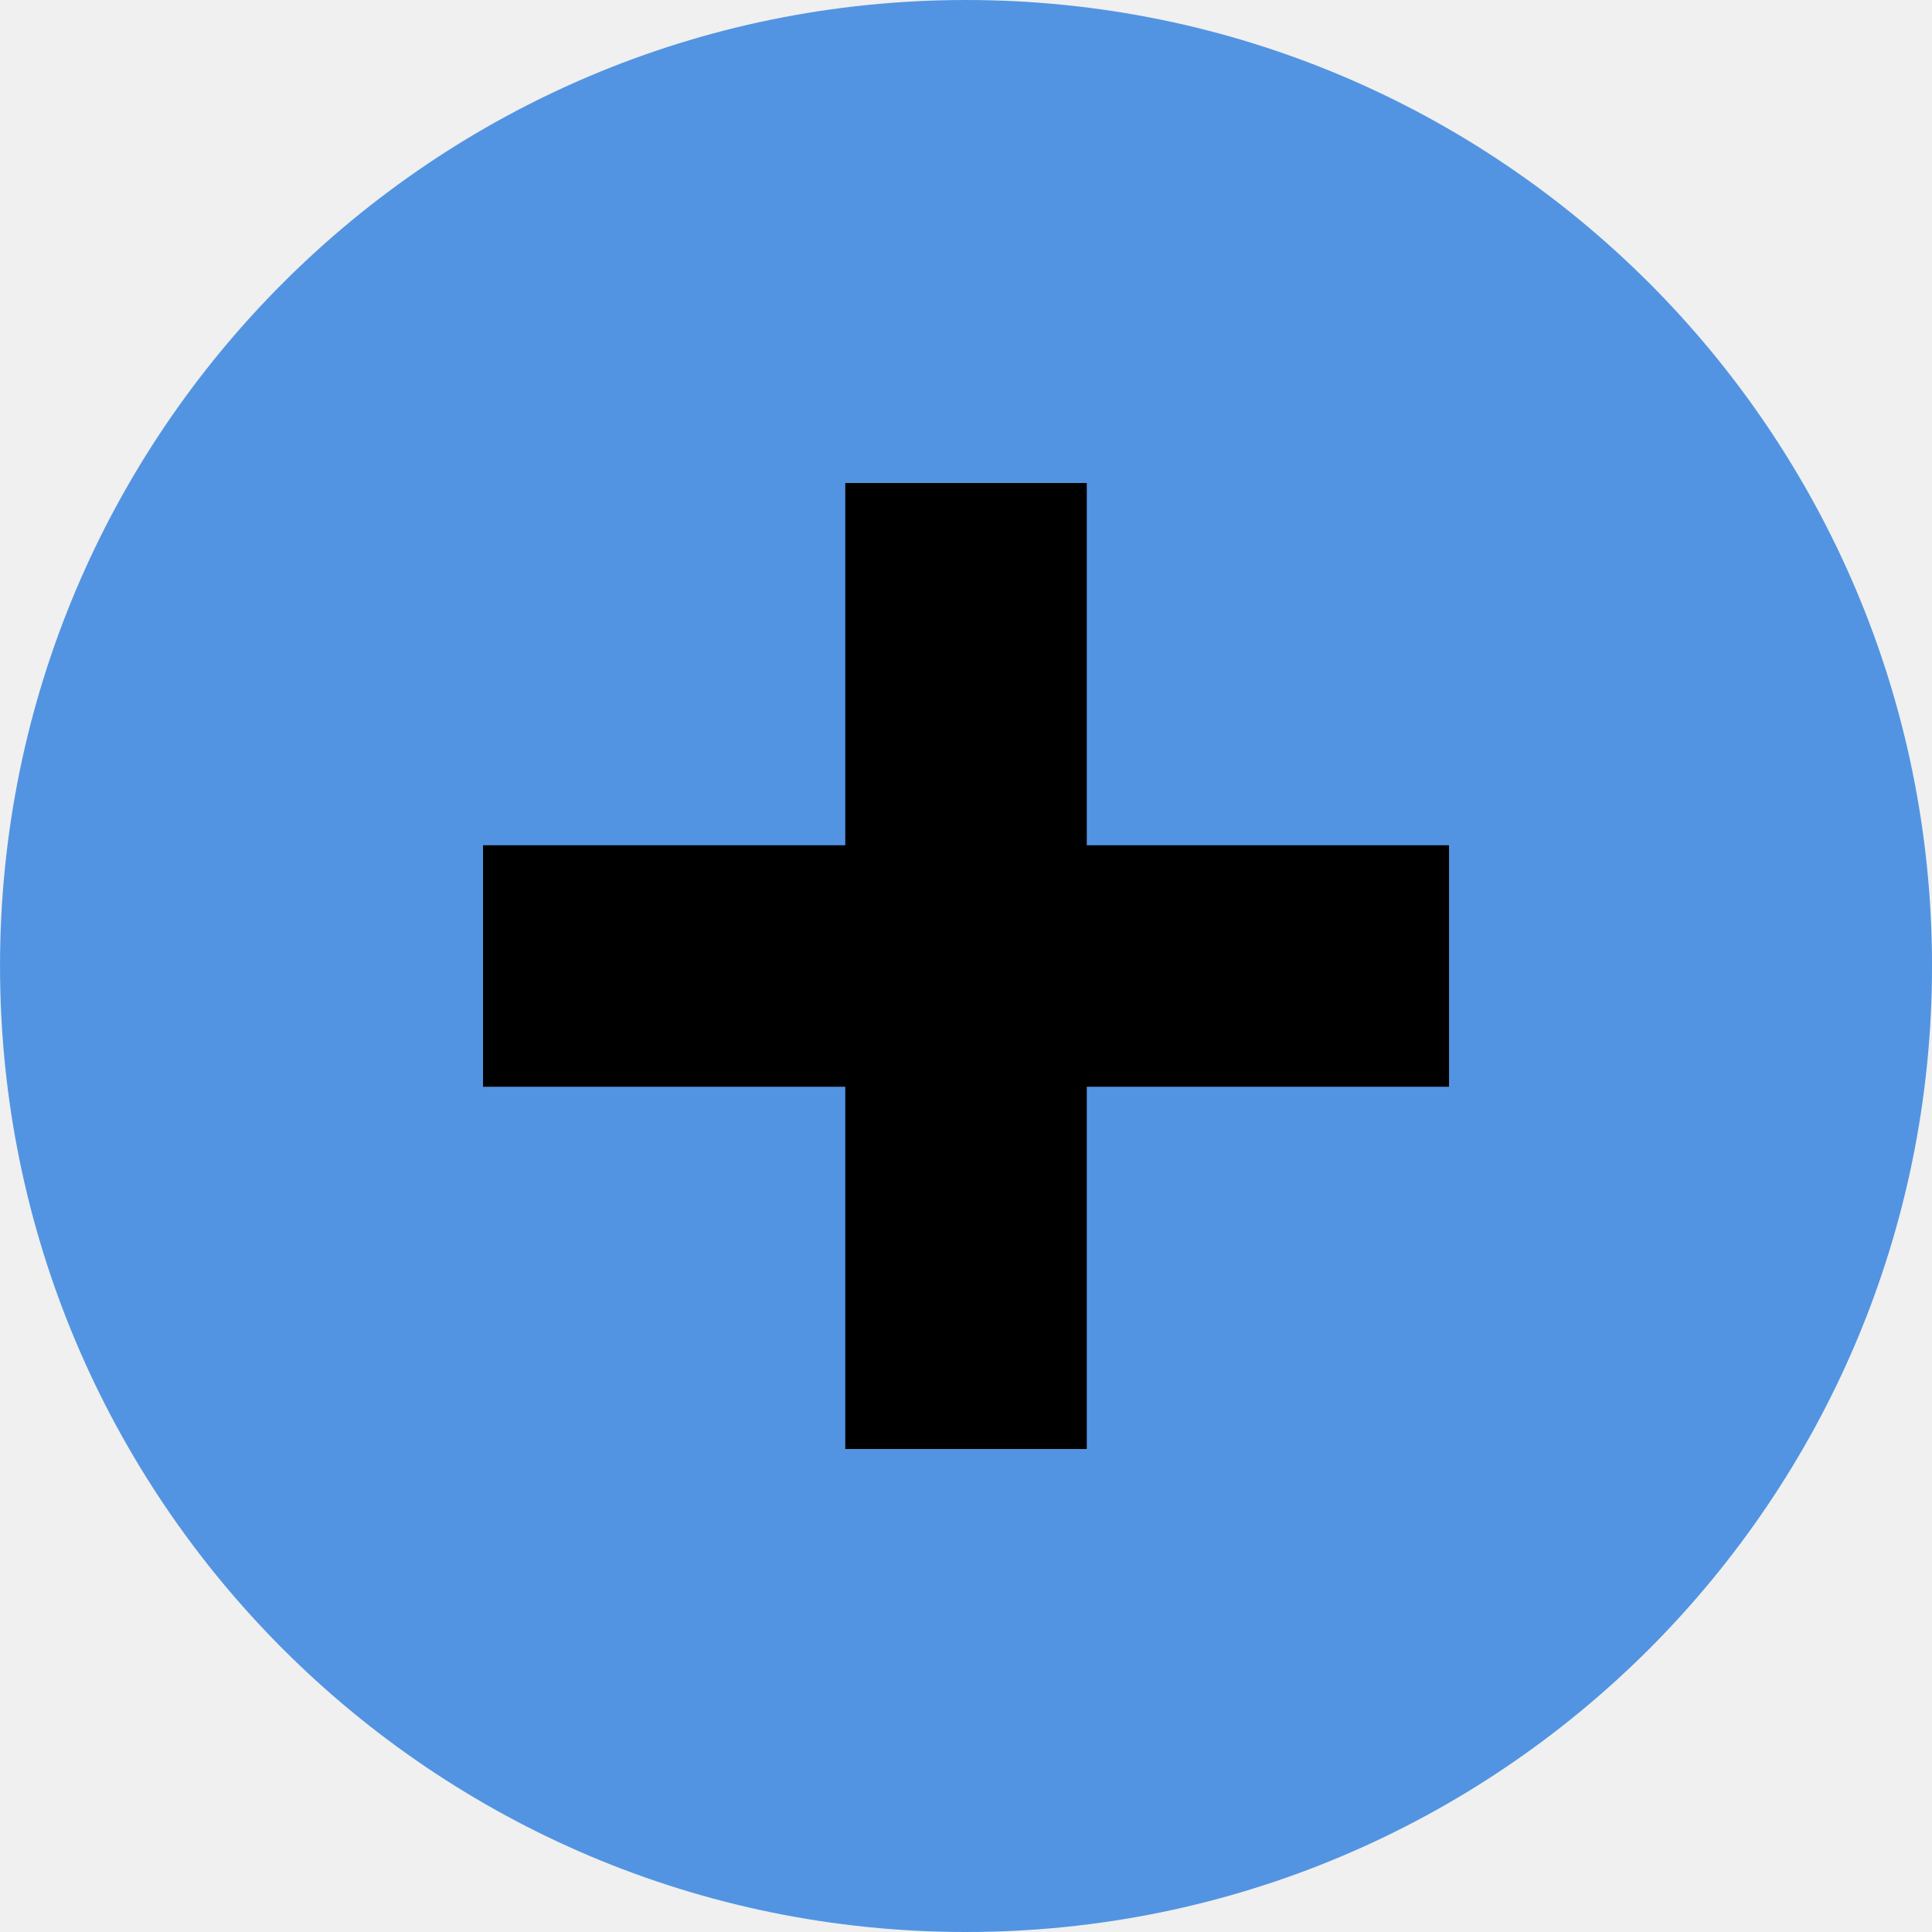
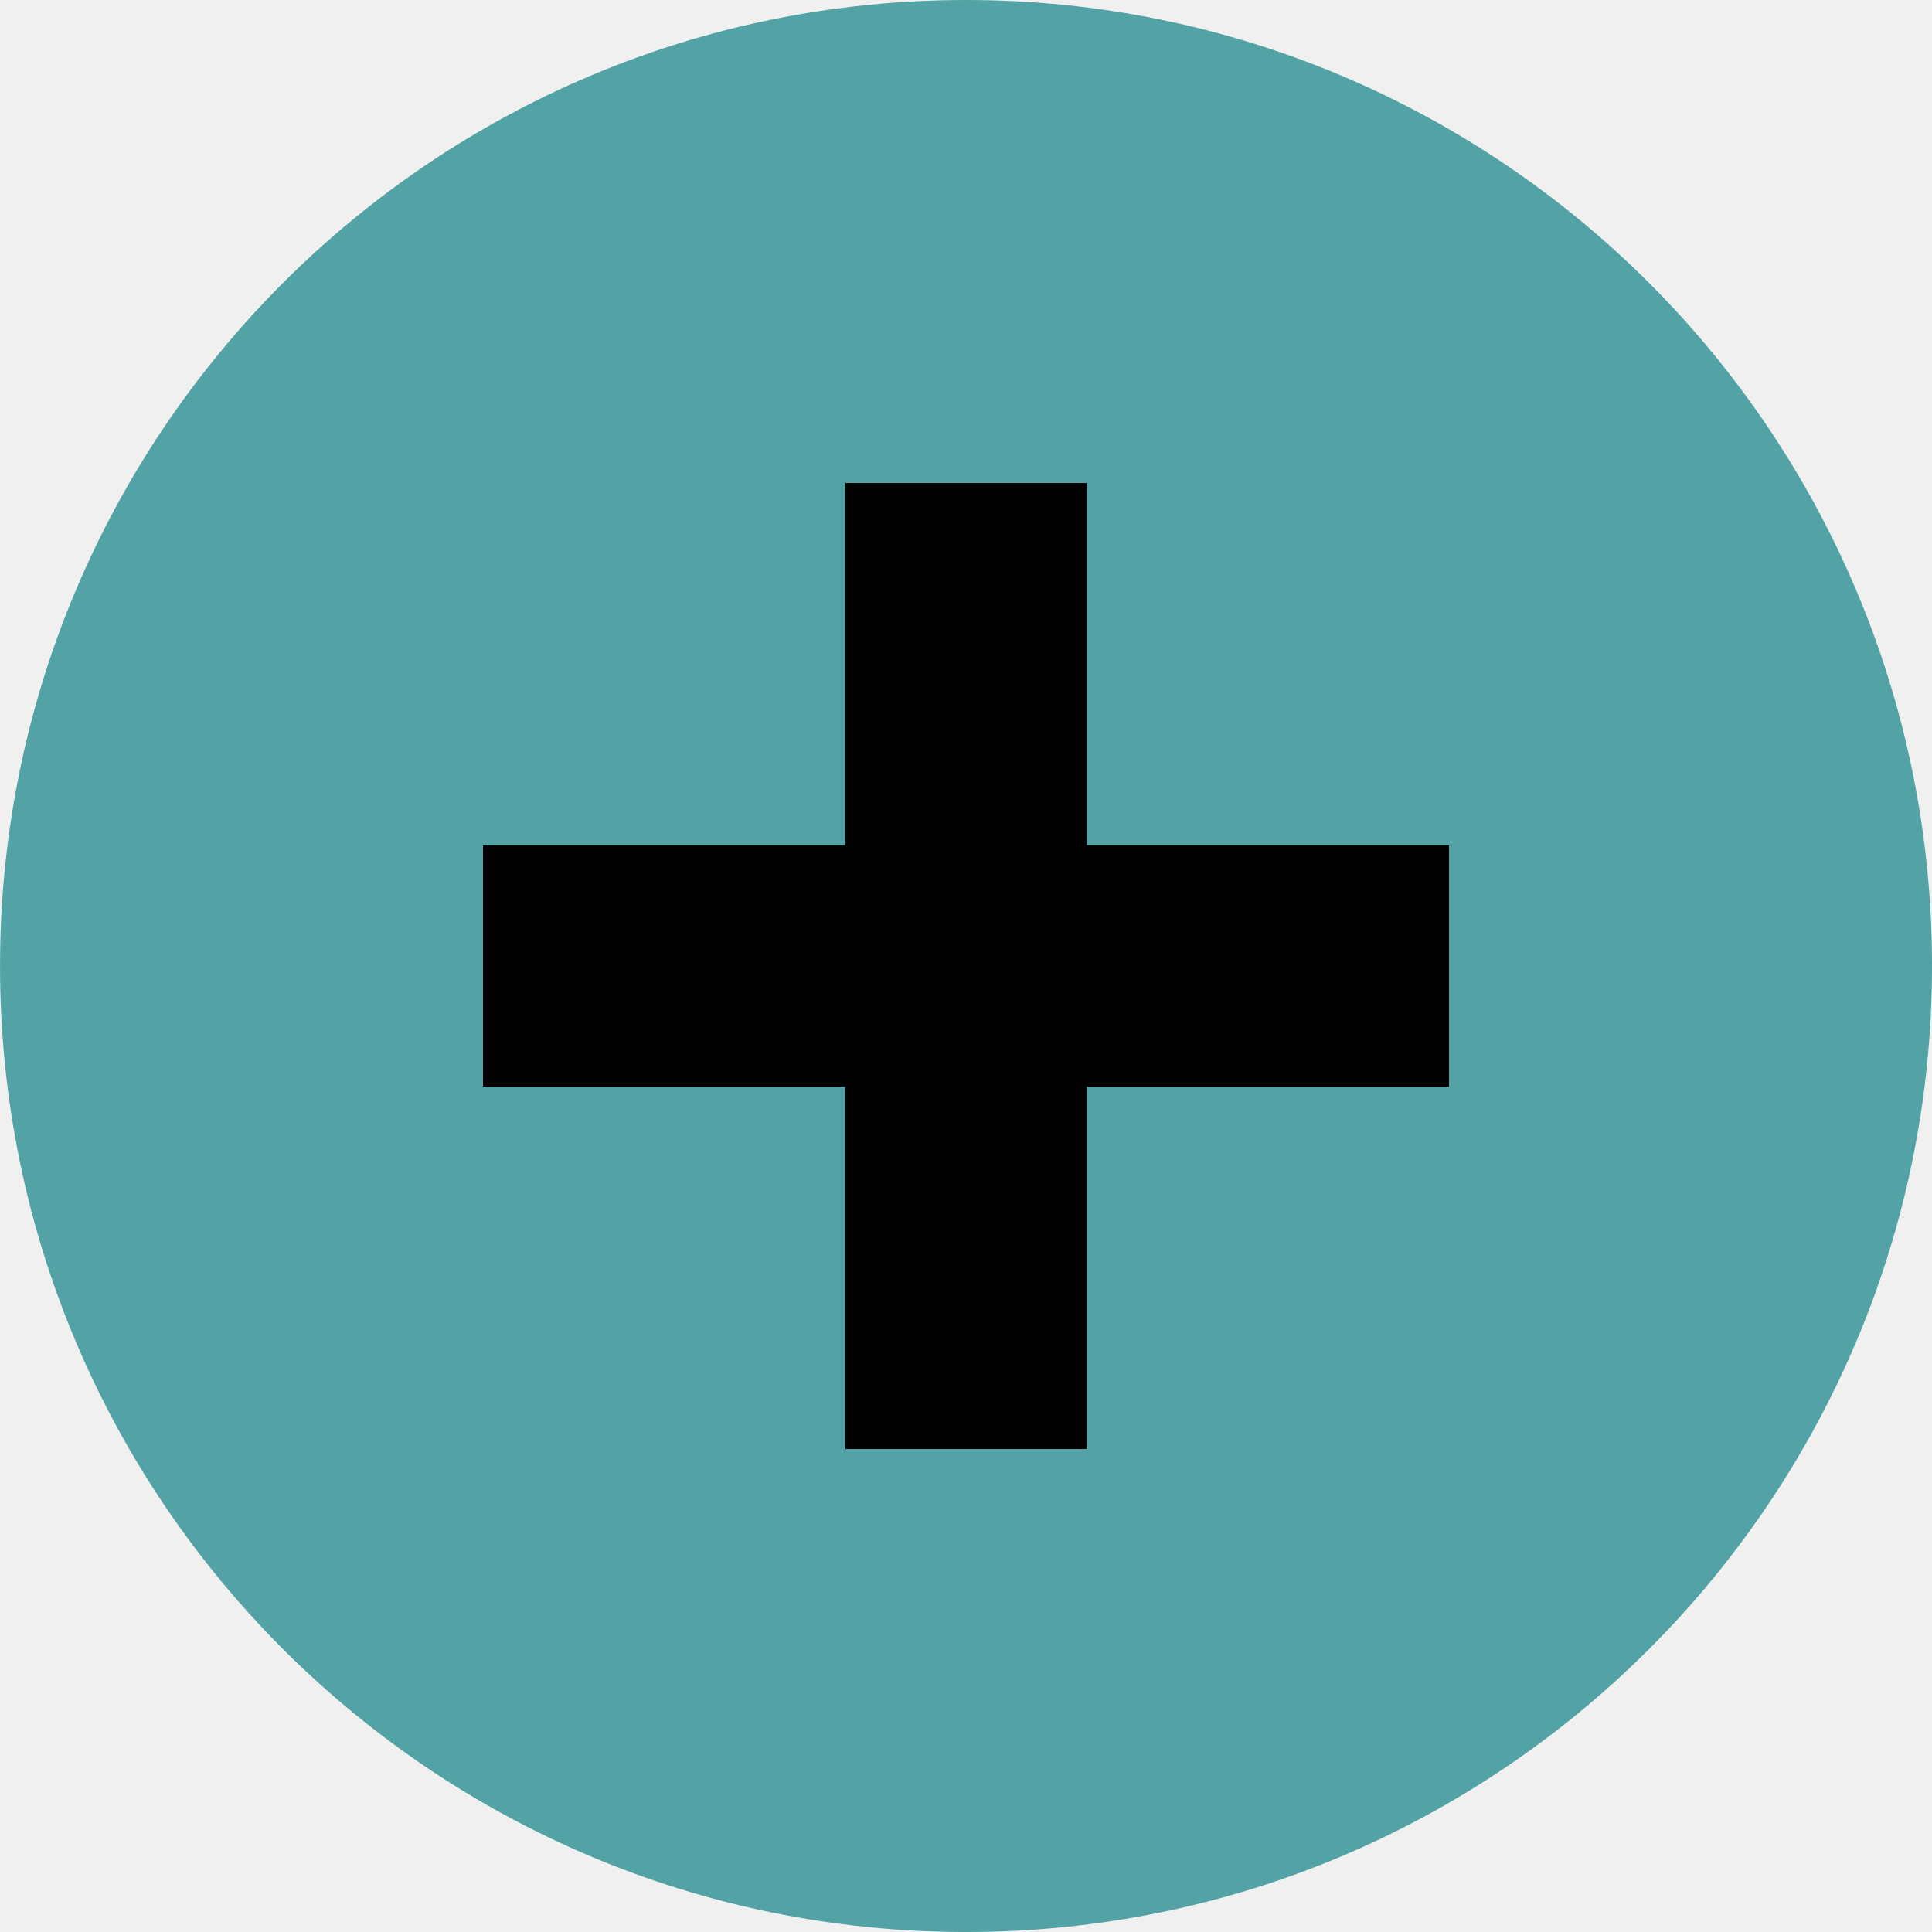
<svg xmlns="http://www.w3.org/2000/svg" xmlns:ns1="http://www.openswatchbook.org/uri/2009/osb" xmlns:xlink="http://www.w3.org/1999/xlink" width="16" height="16" id="svg12430" version="1.1">
  <defs id="defs12432">
    <linearGradient id="selected_fg_color" ns1:paint="solid">
      <stop style="stop-color:#ffffffgit;stop-opacity:1;" offset="0" id="stop4150" />
    </linearGradient>
    <linearGradient id="selected_bg_color" ns1:paint="solid">
-       <stop style="stop-color:#5294e2;stop-opacity:1;" offset="0" id="stop4147" />
+       <stop style="stop-color:#53A3A6;stop-opacity:1;" offset="0" id="stop4147" />
    </linearGradient>
    <linearGradient xlink:href="#selected_bg_color" id="linearGradient4149" x1="150" y1="397.991" x2="150" y2="413.991" gradientUnits="userSpaceOnUse" />
    <linearGradient xlink:href="#selected_fg_color" id="linearGradient4152" x1="150" y1="401.991" x2="150" y2="409.991" gradientUnits="userSpaceOnUse" />
  </defs>
  <g id="layer1" transform="translate(0,-1036.362)">
    <g style="display:inline" transform="translate(-141.9998,638.3711)" id="g14642-3-0">
      <ellipse style="opacity:1;fill:url(#linearGradient4149);fill-opacity:1;stroke:none;stroke-width:1;stroke-linecap:butt;stroke-linejoin:miter;stroke-miterlimit:4;stroke-dasharray:none;stroke-dashoffset:0;stroke-opacity:1" id="path4156" cx="150" cy="405.991" rx="8" ry="8" />
      <rect style="fill:none;stroke:none" id="rect3620-5-4" width="15.982" height="16" x="142" y="398" rx="0" ry="0" />
      <g id="g4179" transform="translate(141.9999,397.9911)">
        <g style="opacity:0.55;fill:#000000;fill-opacity:1" transform="matrix(0.765075,0,0,0.765075,1.880594,0.8798127)" id="g2996-1">
          <g style="fill:#000000;fill-opacity:1" transform="translate(-60,-518)" id="layer12-1">
            <g transform="translate(19,-242)" id="layer4-4-1-9" style="display:inline;fill:#000000;fill-opacity:1" />
          </g>
        </g>
        <g style="fill:#ffffff;fill-opacity:1" transform="matrix(0.765075,0,0,0.765075,1.880594,1.879479)" id="g2996">
          <g style="fill:#ffffff;fill-opacity:1" transform="translate(-60,-518)" id="layer12">
            <g transform="translate(19,-242)" id="layer4-4-1" style="display:inline;fill:#ffffff;fill-opacity:1" />
          </g>
        </g>
      </g>
      <path style="fill:url(#linearGradient4152);fill-opacity:1;fill-rule:evenodd;stroke:#000000;stroke-width:0;stroke-linecap:butt;stroke-linejoin:miter;stroke-miterlimit:4;stroke-opacity:1" d="m 149,401.991 0,3 -3,0 0,2 3,0 0,3 2,0 0,-3 3,0 0,-2 -3,0 0,-3 z" id="rect3757" />
    </g>
  </g>
</svg>
